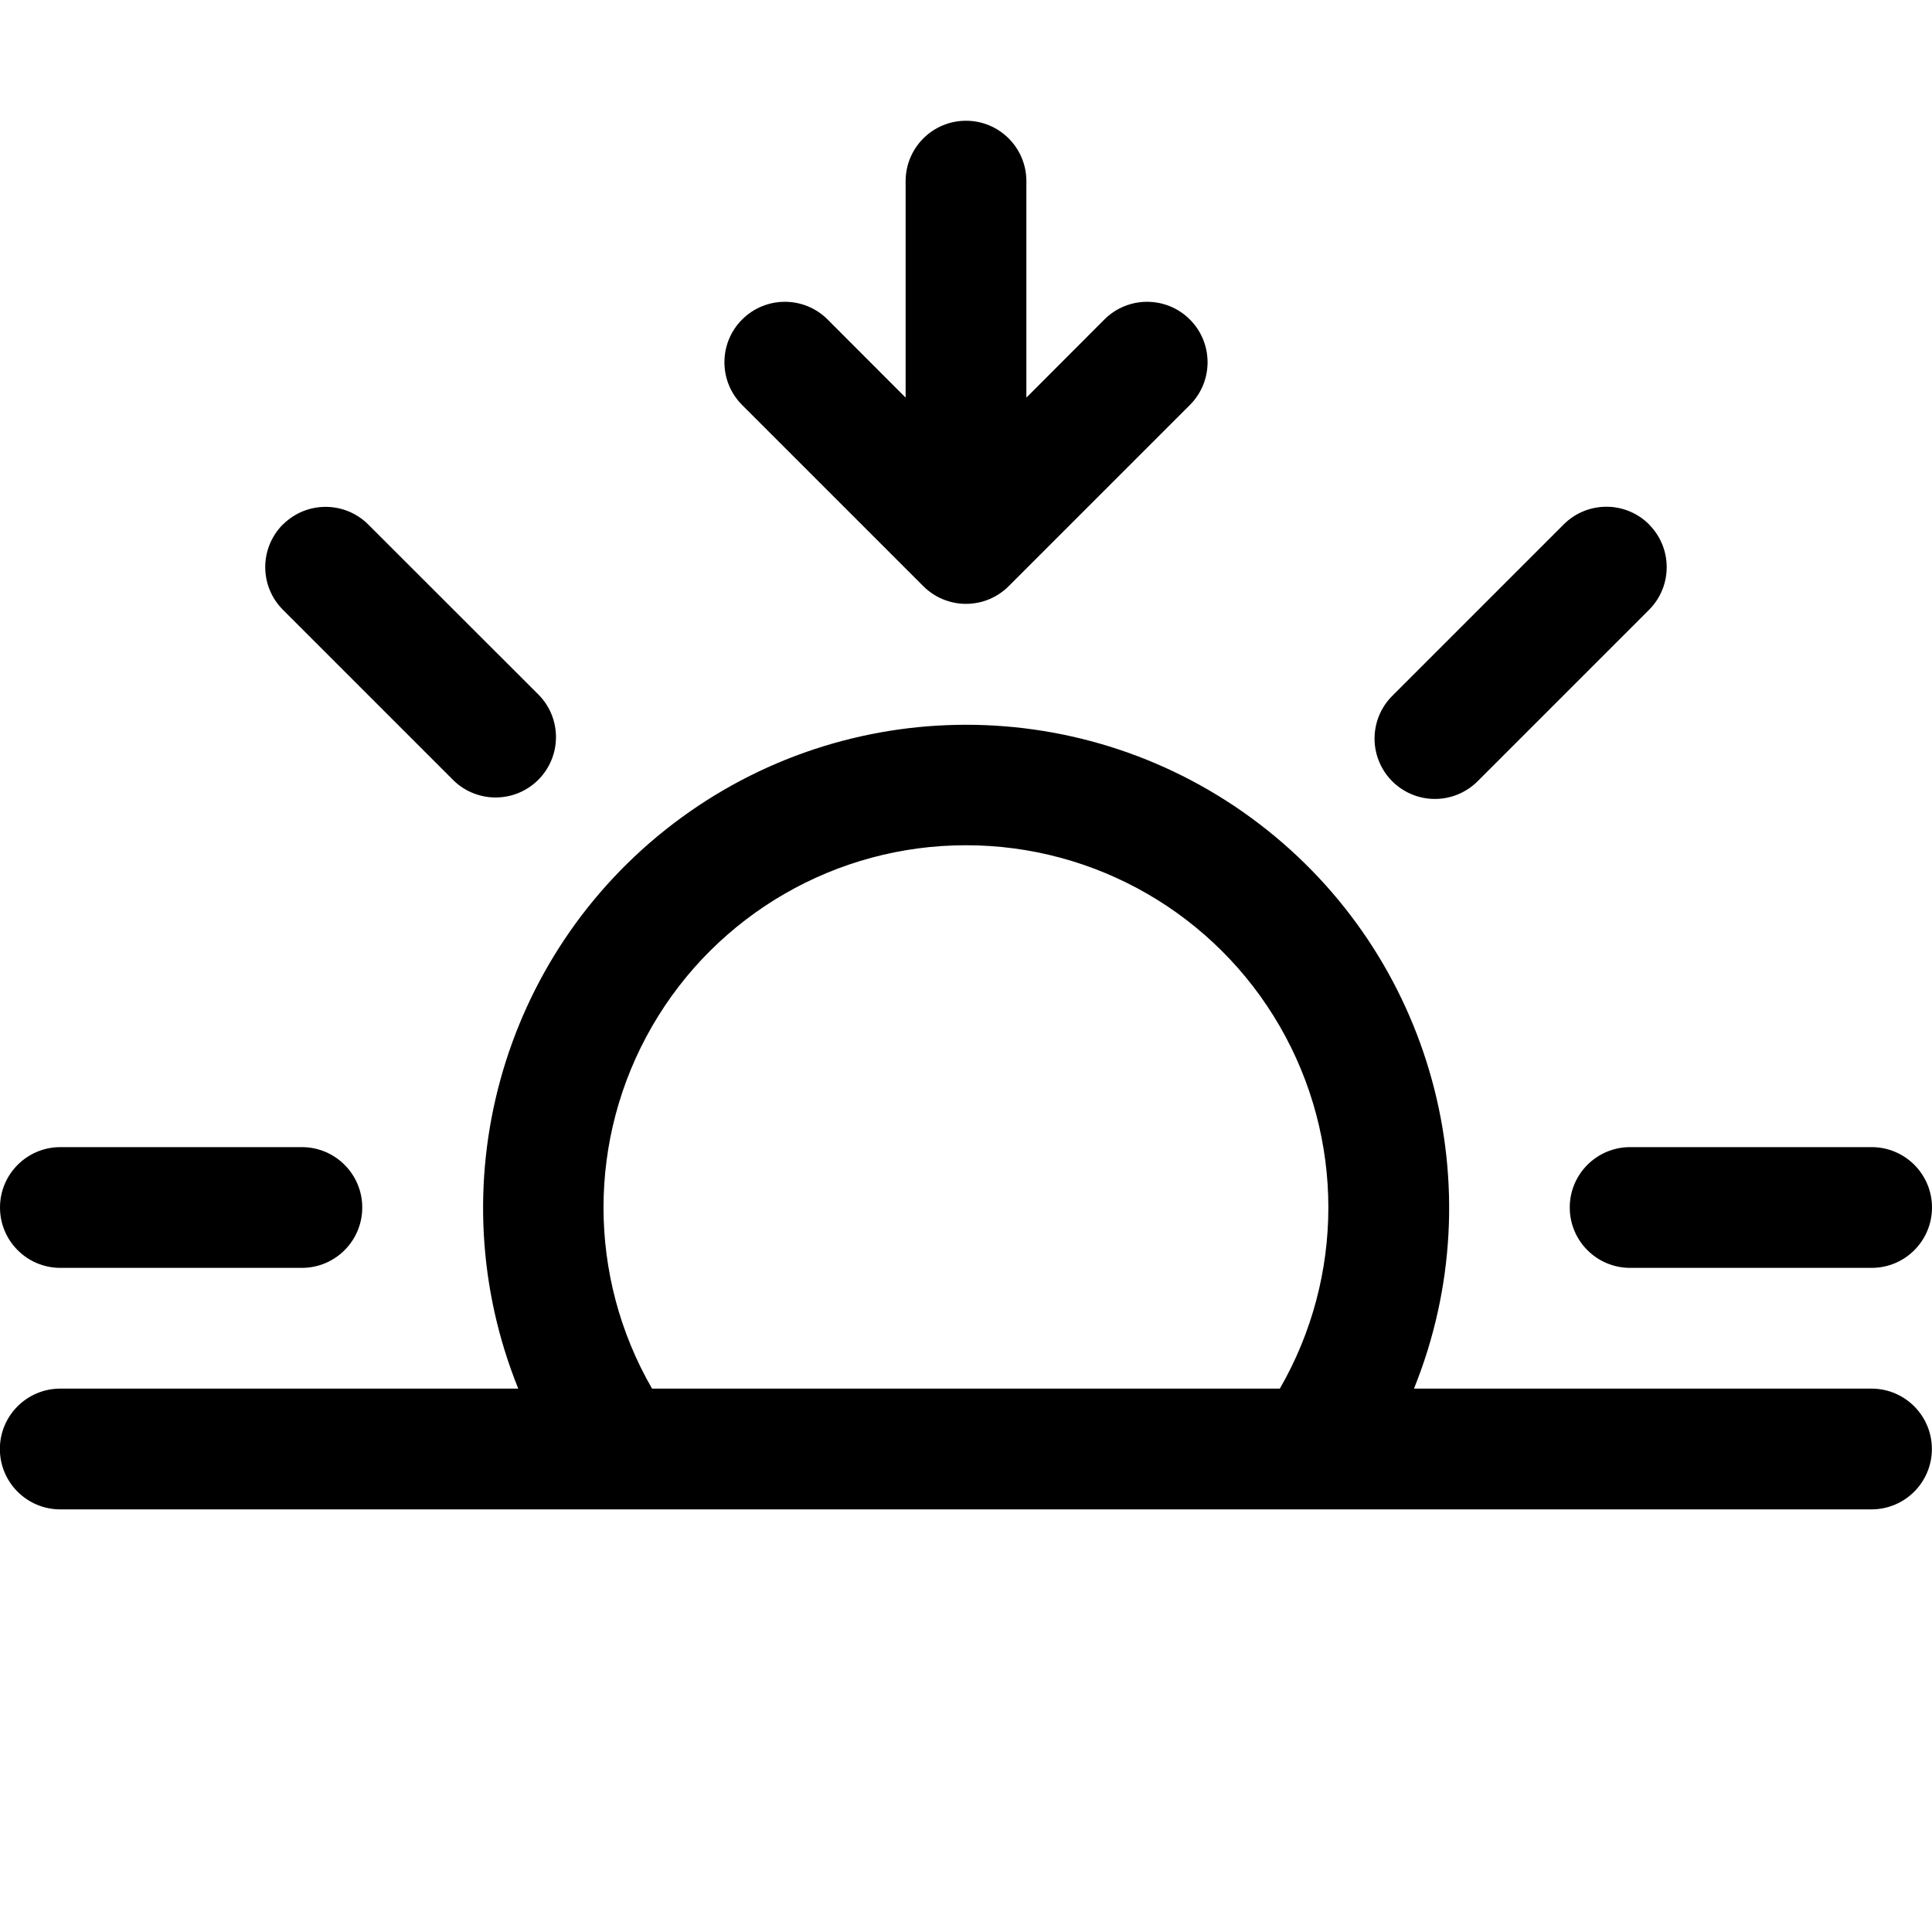
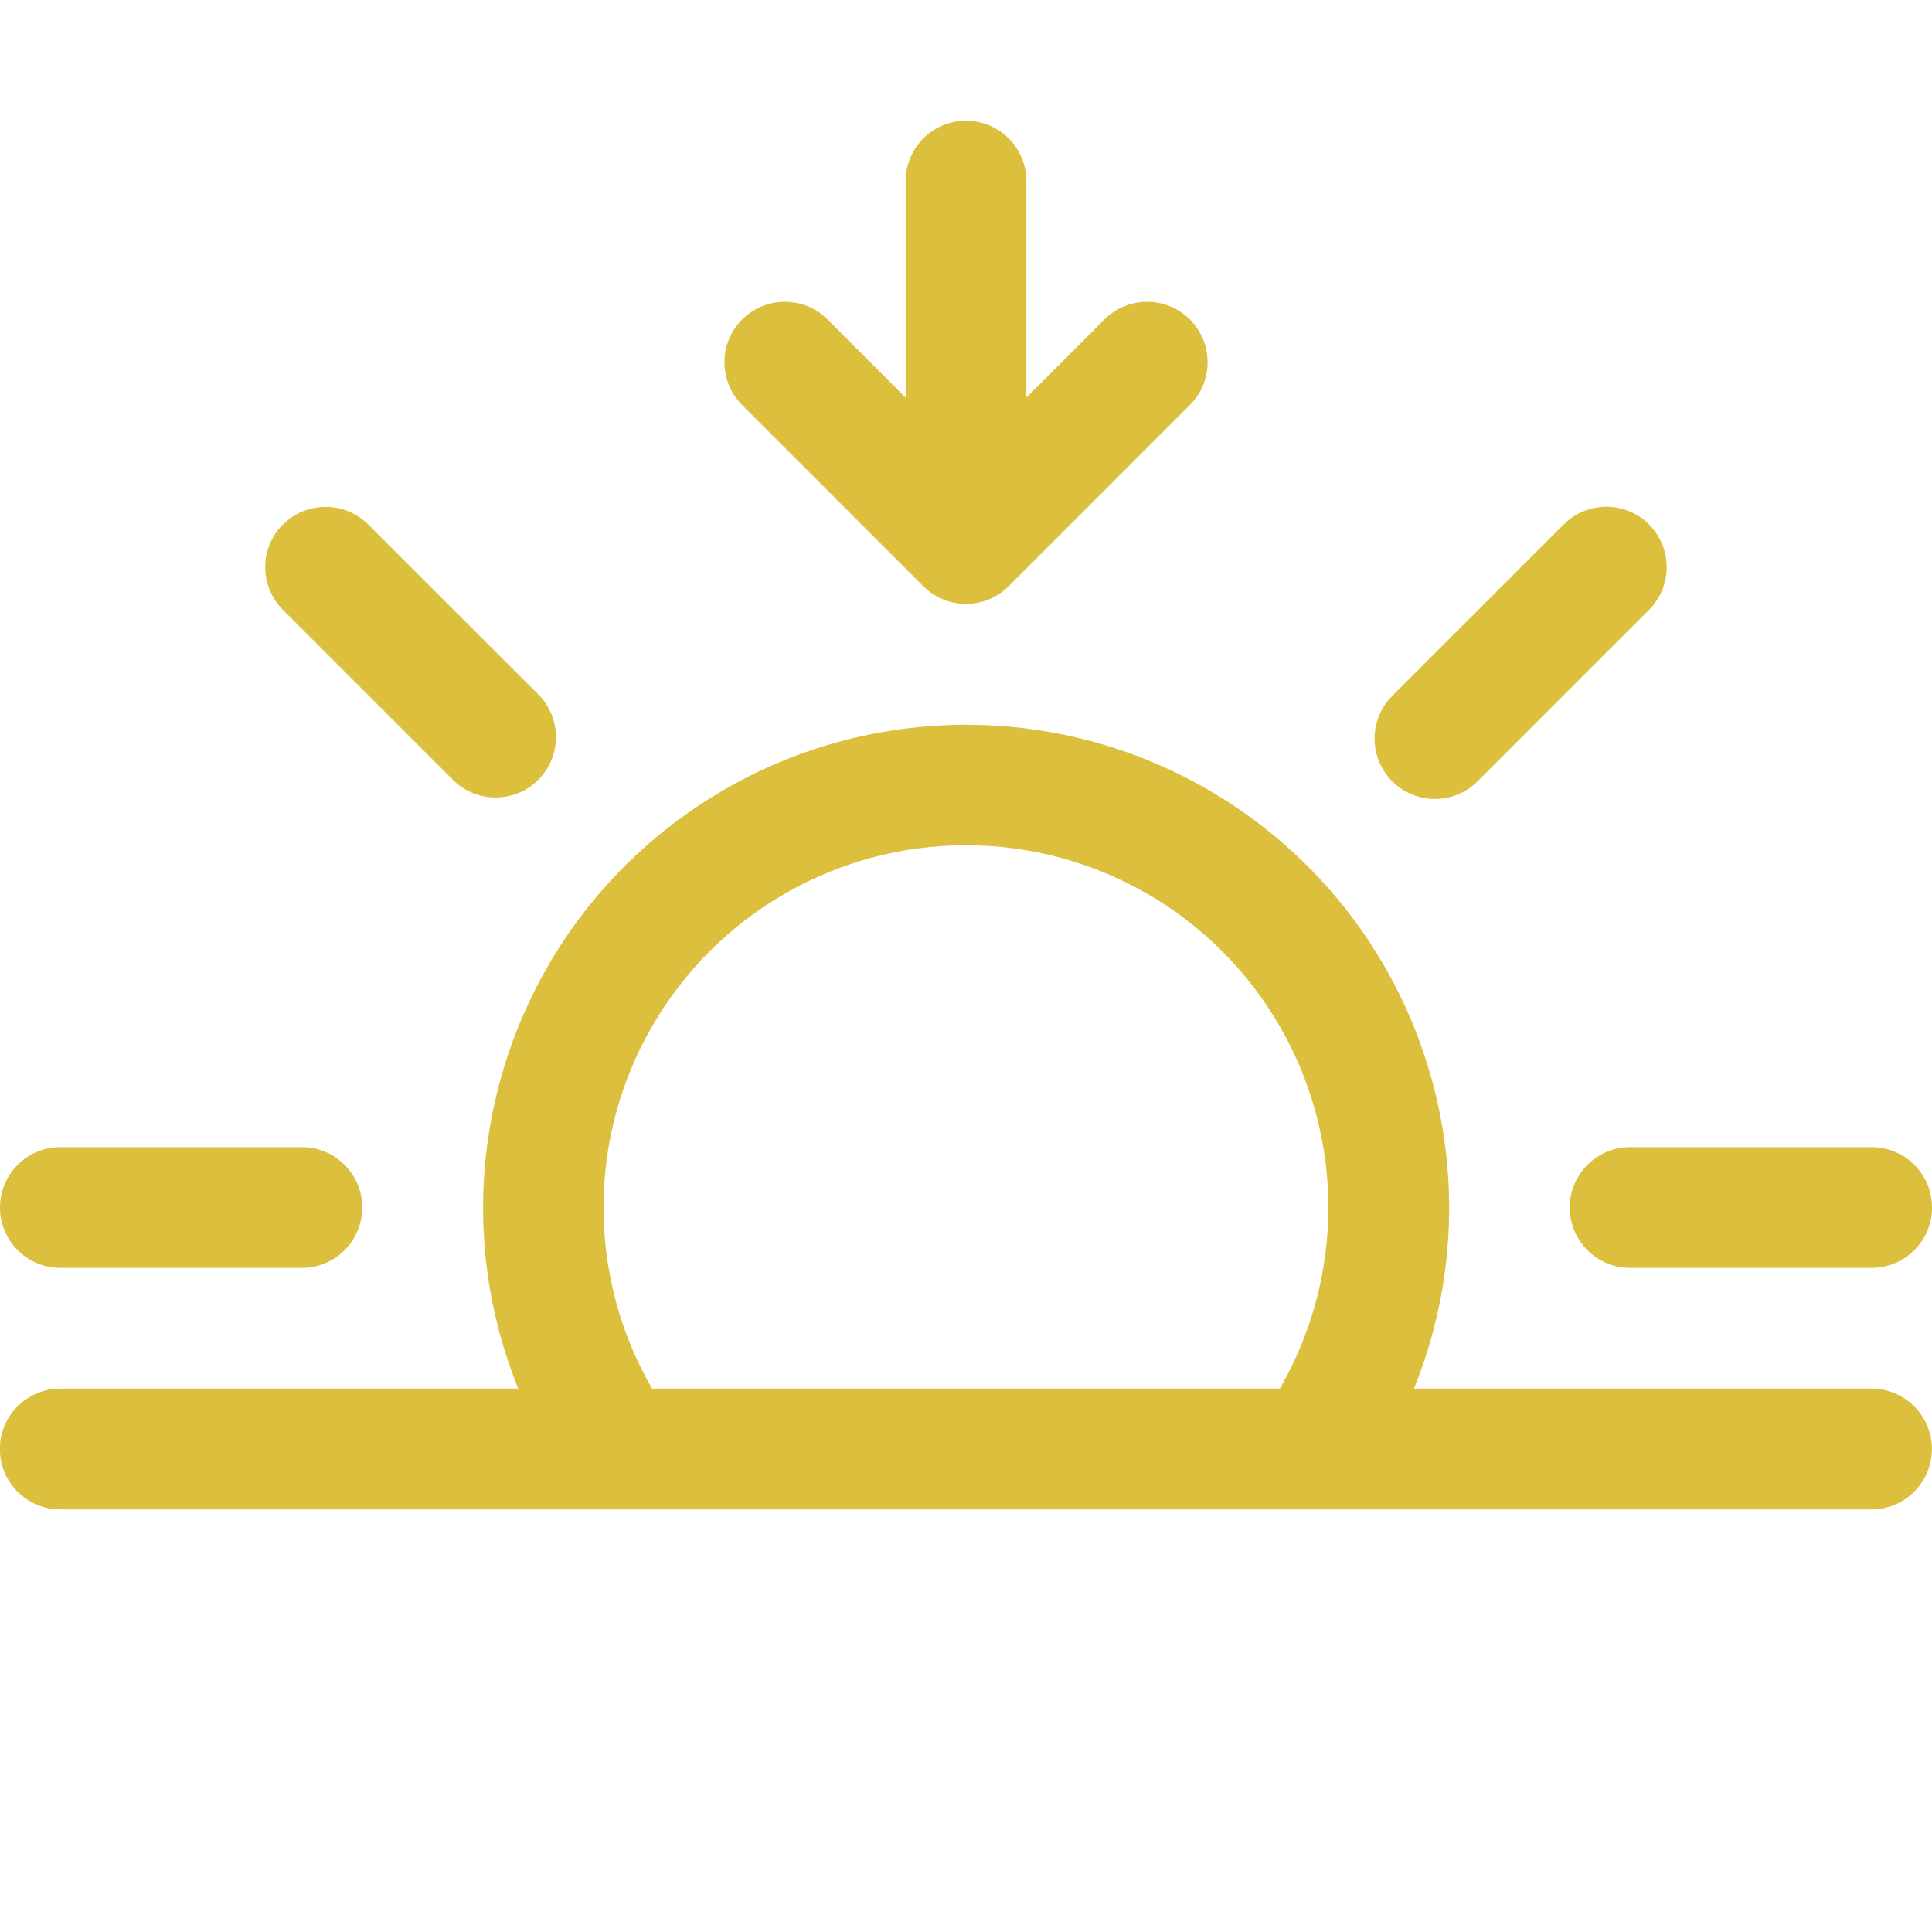
- <svg xmlns="http://www.w3.org/2000/svg" width="16" height="16" fill="currentColor" class="bi bi-sunset" viewBox="0 0 16 16">
+ <svg xmlns="http://www.w3.org/2000/svg" width="16" height="16" fill="#dbbf3d" class="bi bi-sunset" viewBox="0 0 16 16">
  <path d="M7.646 4.854a.5.5 0 0 0 .708 0l1.5-1.5a.5.5 0 0 0-.708-.708l-.646.647V1.5a.5.5 0 0 0-1 0v1.793l-.646-.647a.5.5 0 1 0-.708.708zm-5.303-.51a.5.5 0 0 1 .707 0l1.414 1.413a.5.5 0 0 1-.707.707L2.343 5.05a.5.5 0 0 1 0-.707zm11.314 0a.5.5 0 0 1 0 .706l-1.414 1.414a.5.5 0 1 1-.707-.707l1.414-1.414a.5.5 0 0 1 .707 0zM8 7a3 3 0 0 1 2.599 4.5H5.4A3 3 0 0 1 8 7m3.71 4.5a4 4 0 1 0-7.418 0H.499a.5.5 0 0 0 0 1h15a.5.5 0 0 0 0-1h-3.79zM0 10a.5.5 0 0 1 .5-.5h2a.5.5 0 0 1 0 1h-2A.5.5 0 0 1 0 10m13 0a.5.5 0 0 1 .5-.5h2a.5.5 0 0 1 0 1h-2a.5.5 0 0 1-.5-.5" />
</svg>
